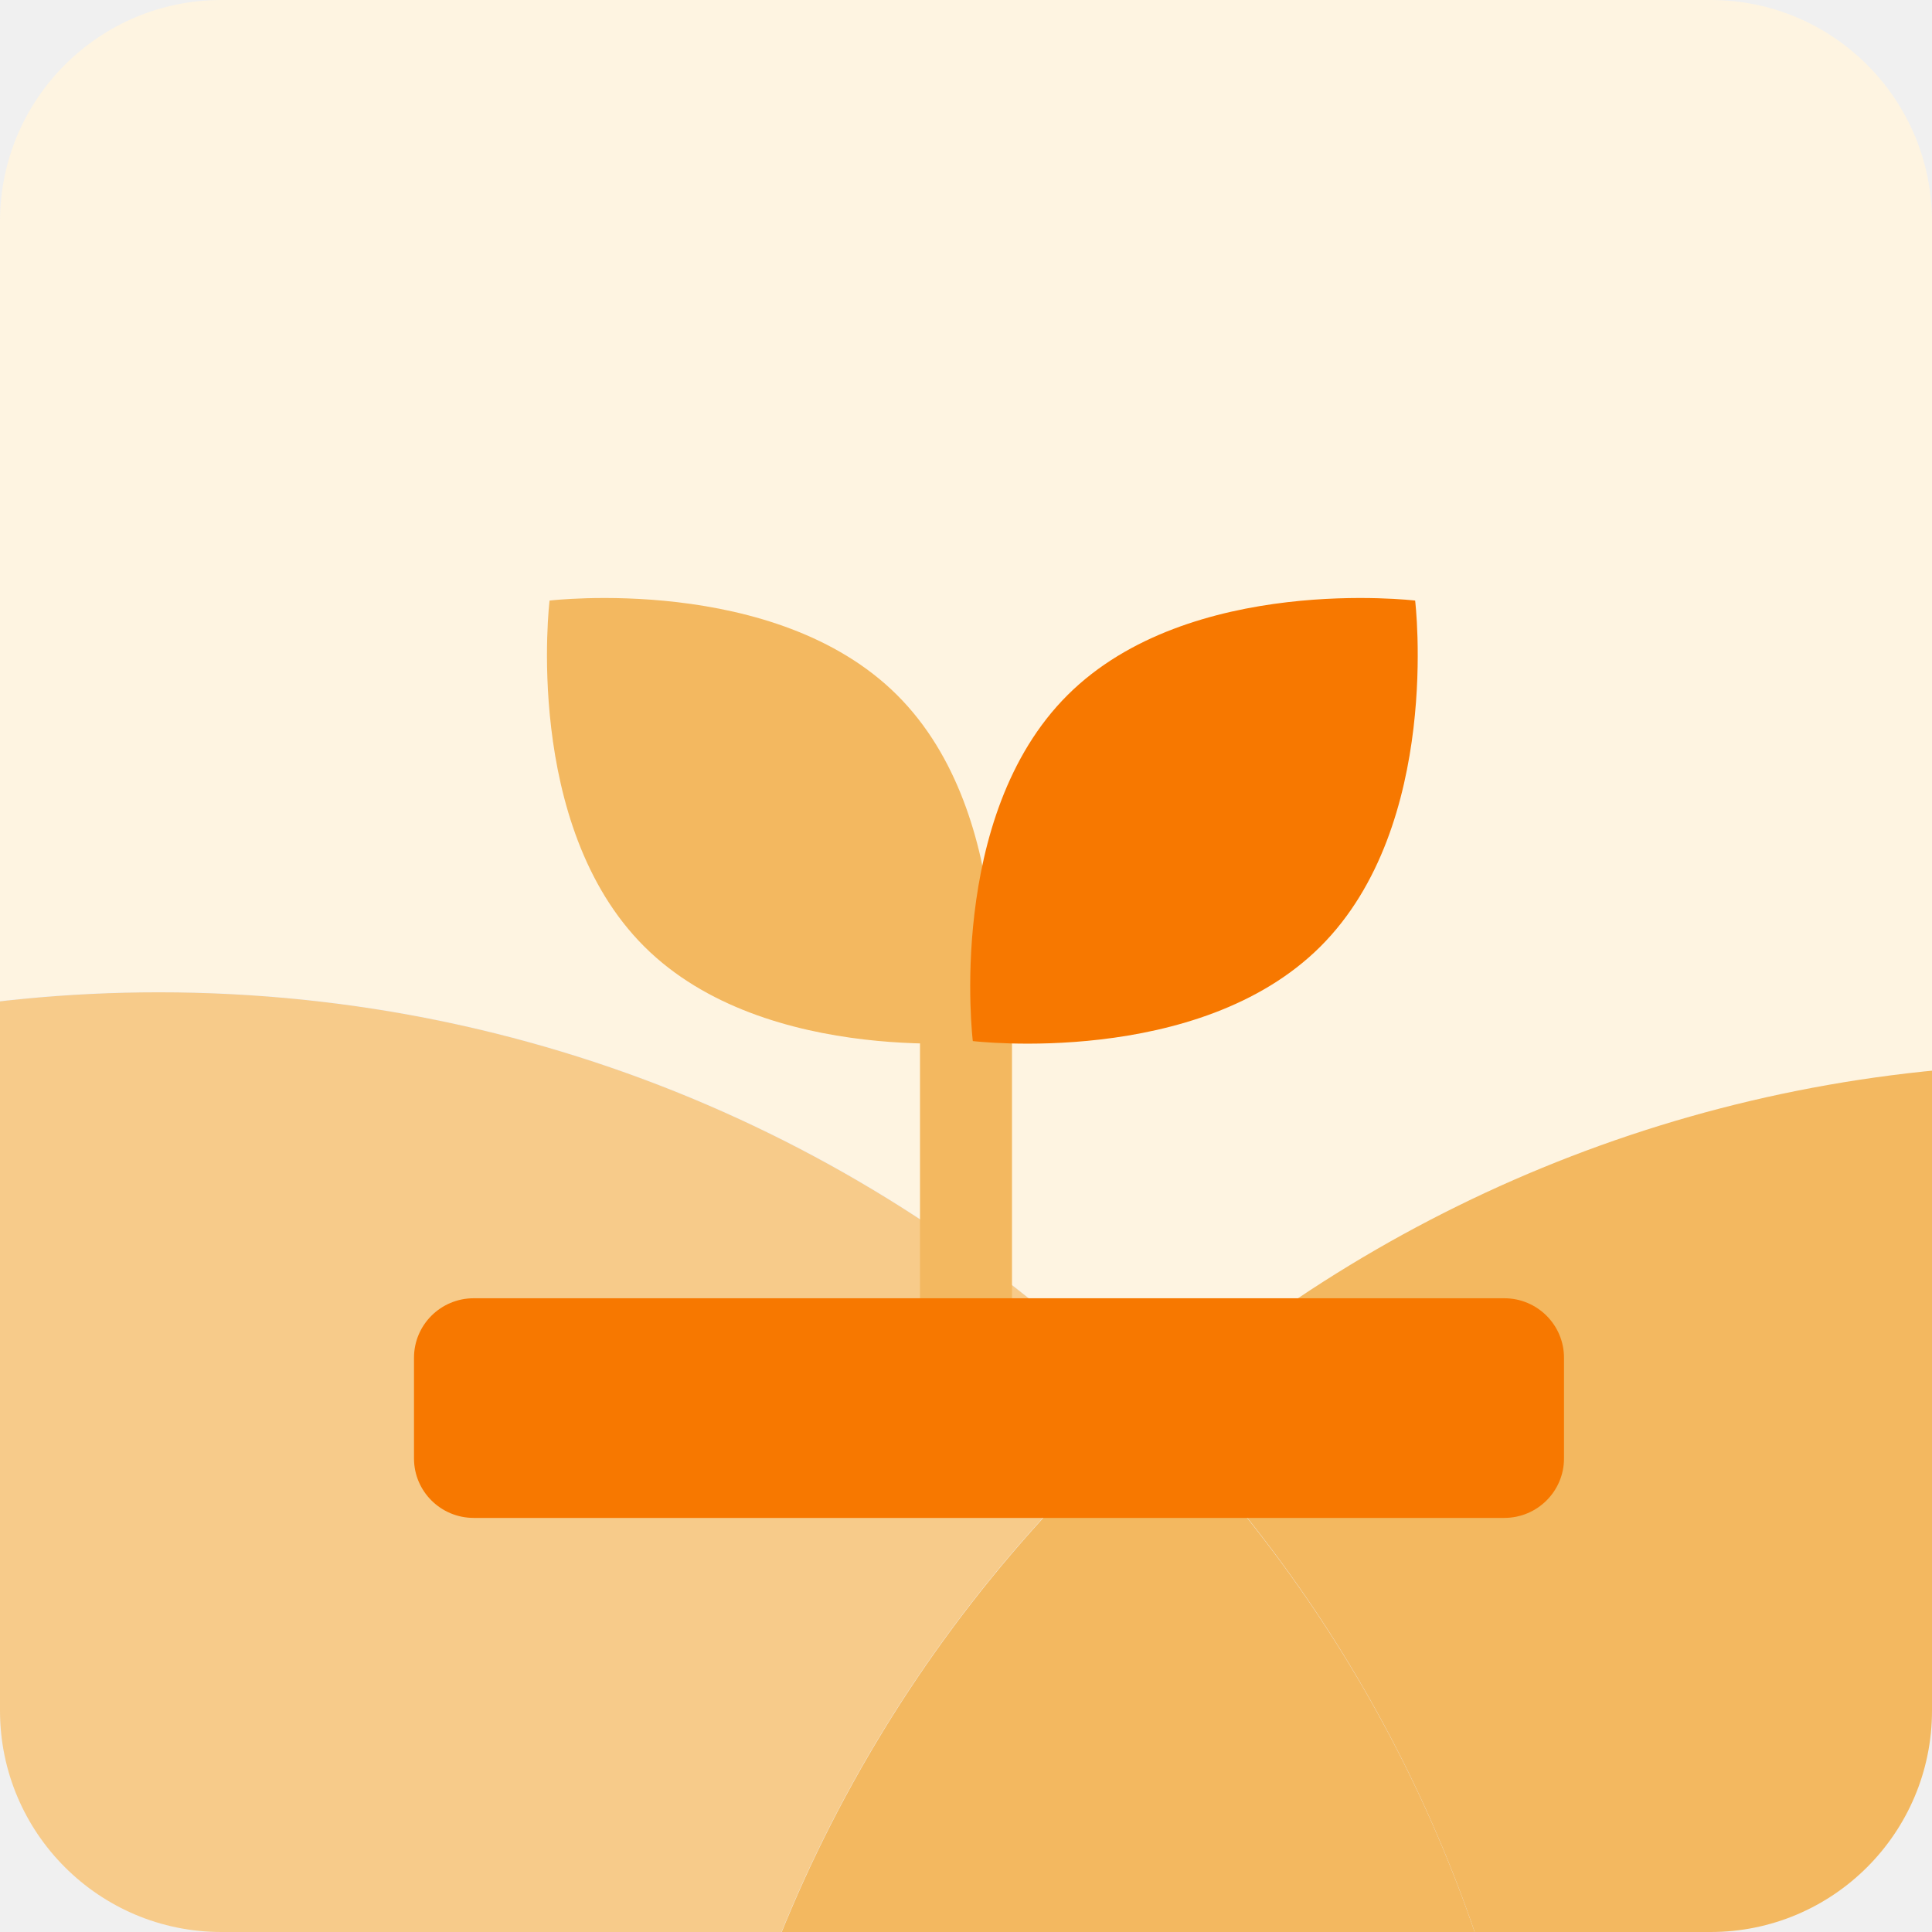
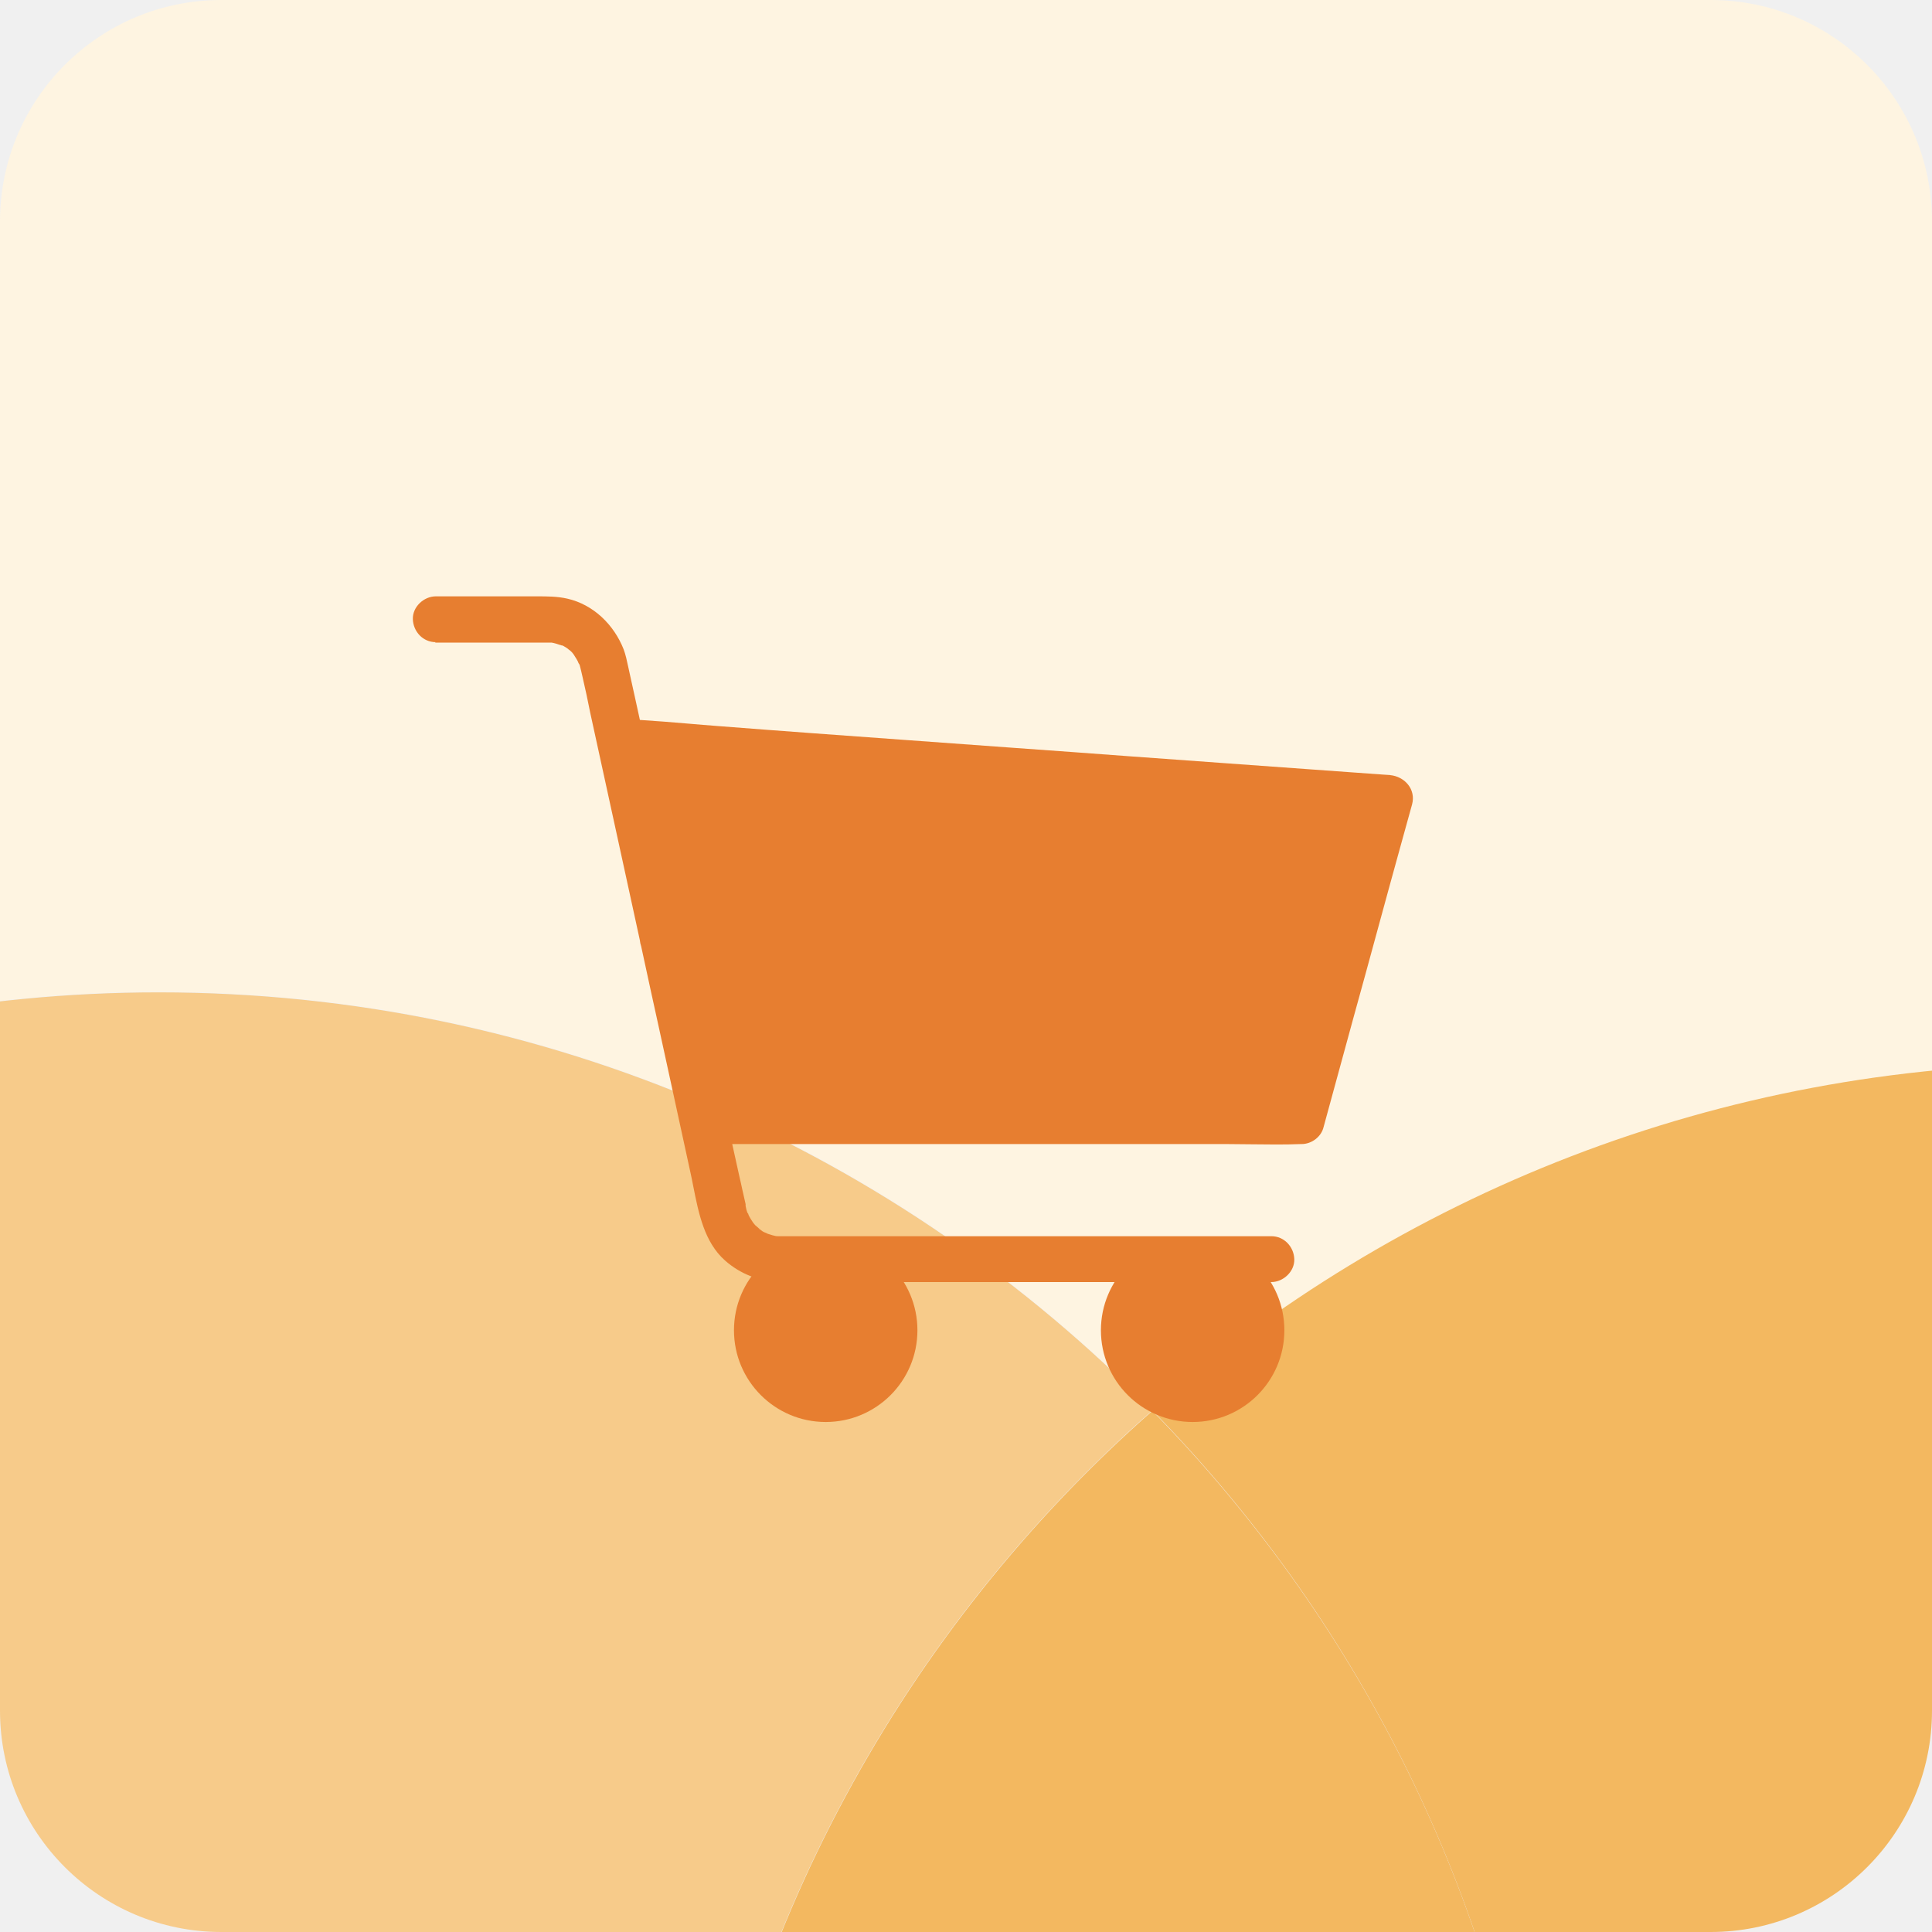
<svg xmlns="http://www.w3.org/2000/svg" width="42" height="42" viewBox="0 0 42 42" fill="none">
-   <mask id="mask0_1000_2003" style="mask-type:luminance" maskUnits="userSpaceOnUse" x="0" y="0" width="42" height="42">
+   <mask id="mask0_1185_2343" style="mask-type:luminance" maskUnits="userSpaceOnUse" x="0" y="0" width="42" height="42">
    <path d="M37.187 0H4.813C2.155 0 0 2.155 0 4.813V37.187C0 39.845 2.155 42 4.813 42H37.187C39.845 42 42 39.845 42 37.187V4.813C42 2.155 39.845 0 37.187 0Z" fill="white" />
  </mask>
-   <g mask="url(#mask0_1000_2003)">
-     <path d="M25.051 30.66C30.382 25.976 37.357 23.127 45.01 23.127C46.684 23.127 48.318 23.266 49.922 23.525C49.982 22.748 50.022 21.961 50.022 21.154C50.022 5.171 37.058 -7.793 21.076 -7.793C5.093 -7.793 -7.871 5.171 -7.871 21.154C-7.871 22.021 -7.821 22.878 -7.752 23.715C-4.284 22.329 -0.507 21.562 3.448 21.562C11.908 21.562 19.561 25.04 25.051 30.65V30.66Z" fill="#FEF4E1" />
-     <path d="M15.029 49.473C15.985 42.009 19.672 35.393 25.053 30.66C19.562 25.06 11.92 21.572 3.45 21.572C-0.506 21.572 -4.282 22.34 -7.75 23.725C-6.634 36.479 2.762 46.862 15.029 49.473Z" fill="#F7CB8A" />
-     <path d="M25.051 30.66C29.415 35.114 32.414 40.913 33.361 47.37C42.528 43.066 49.065 34.098 49.922 23.526C48.328 23.266 46.684 23.127 45.01 23.127C37.357 23.127 30.372 25.977 25.051 30.66Z" fill="#F3B860" />
-     <path d="M15.027 49.473C16.98 49.891 19.003 50.111 21.076 50.111C25.47 50.111 29.635 49.124 33.362 47.38C32.415 40.913 29.416 35.124 25.052 30.67C19.671 35.403 15.994 42.009 15.027 49.483V49.473Z" fill="#F3B860" />
+   <g mask="url(#mask0_1185_2343)">
+     <path d="M25.05 30.661C30.381 25.977 37.356 23.128 45.009 23.128C46.683 23.128 48.317 23.267 49.922 23.526C49.981 22.749 50.021 21.962 50.021 21.155C50.021 5.172 37.057 -7.792 21.075 -7.792C5.092 -7.792 -7.872 5.172 -7.872 21.155C-7.872 22.021 -7.822 22.878 -7.753 23.715C-4.285 22.33 -0.508 21.563 3.447 21.563C11.907 21.563 19.56 25.041 25.05 30.651V30.661Z" fill="#FEF4E1" />
+     <path d="M15.027 49.474C15.983 42.01 19.67 35.394 25.051 30.661C19.561 25.061 11.918 21.573 3.448 21.573C-0.508 21.573 -4.284 22.34 -7.752 23.726C-6.636 36.48 2.761 46.863 15.027 49.474Z" fill="#F7CB8A" />
+     <path d="M25.05 30.66C29.414 35.114 32.413 40.913 33.36 47.37C42.527 43.066 49.064 34.098 49.921 23.526C48.327 23.266 46.682 23.127 45.008 23.127C37.356 23.127 30.371 25.977 25.05 30.66Z" fill="#F3B860" />
+     <path d="M15.026 49.474C16.979 49.892 19.002 50.111 21.075 50.111C25.469 50.111 29.634 49.125 33.361 47.381C32.414 40.914 29.415 35.125 25.051 30.671C19.67 35.404 15.993 42.01 15.026 49.484V49.474Z" fill="#F3B860" />
  </g>
-   <g clip-path="url(#clip0_1000_2003)">
-     <path d="M22 22H20V29H22V22Z" fill="#F3B860" />
-     <path d="M19.501 15.109C22.155 17.751 21.562 22.632 21.562 22.632C21.562 22.632 16.661 23.222 14.008 20.579C11.355 17.937 11.947 13.056 11.947 13.056C11.947 13.056 16.848 12.466 19.501 15.109Z" fill="#F3B860" />
-     <path d="M23.209 15.109C20.556 17.751 21.148 22.632 21.148 22.632C21.148 22.632 26.049 23.222 28.703 20.579C31.356 17.937 30.764 13.056 30.764 13.056C30.764 13.056 25.863 12.466 23.209 15.109Z" fill="#F77800" />
-     <path d="M32.702 28.223H10.298C9.581 28.223 9 28.802 9 29.516V31.706C9 32.419 9.581 32.998 10.298 32.998H32.702C33.419 32.998 34 32.419 34 31.706V29.516C34 28.802 33.419 28.223 32.702 28.223Z" fill="#F77800" />
-   </g>
-   <defs>
-     <clipPath id="clip0_1000_2003">
-       <rect width="25" height="20" fill="white" transform="translate(9 13)" />
-     </clipPath>
-   </defs>
+   <path fill-rule="evenodd" clip-rule="evenodd" d="M9.453 13.97H11.665H11.884H11.914H11.994C12.054 13.98 12.114 14 12.173 14.02L12.174 14.02C12.182 14.02 12.199 14.027 12.212 14.032C12.228 14.039 12.236 14.043 12.211 14.025L12.243 14.04C12.267 14.052 12.291 14.068 12.318 14.085L12.318 14.085C12.335 14.096 12.353 14.108 12.373 14.12C12.317 14.086 12.327 14.093 12.351 14.111C12.371 14.125 12.399 14.146 12.413 14.16C12.433 14.18 12.453 14.2 12.472 14.229C12.482 14.246 12.492 14.261 12.502 14.277C12.522 14.308 12.542 14.339 12.562 14.379C12.562 14.387 12.586 14.437 12.588 14.43C12.593 14.444 12.599 14.456 12.602 14.459L12.632 14.578C12.637 14.598 12.642 14.62 12.647 14.643L12.647 14.643L12.647 14.643C12.652 14.665 12.657 14.688 12.662 14.708C12.722 14.967 12.781 15.236 12.831 15.495C12.941 16.003 13.053 16.514 13.165 17.024C13.277 17.535 13.389 18.046 13.499 18.554C13.637 19.183 13.774 19.811 13.91 20.44C13.914 20.485 13.924 20.529 13.938 20.57C14.066 21.164 14.195 21.757 14.326 22.35C14.44 22.869 14.553 23.387 14.665 23.905C14.777 24.423 14.889 24.941 15.003 25.459C15.028 25.57 15.051 25.684 15.073 25.799C15.189 26.382 15.312 27.003 15.761 27.402C16.093 27.695 16.501 27.854 16.949 27.87C16.906 27.911 16.865 27.954 16.828 28C16.379 28.538 16.289 29.315 16.668 29.923C17.037 30.531 17.734 30.81 18.422 30.68C19.179 30.541 19.717 29.823 19.727 29.066C19.727 29.026 19.722 28.987 19.712 28.948C19.677 28.527 19.489 28.148 19.195 27.871H24.919C24.877 27.911 24.837 27.954 24.799 28C24.351 28.538 24.261 29.315 24.64 29.923C25.008 30.531 25.706 30.81 26.393 30.68C27.151 30.541 27.689 29.823 27.699 29.066C27.699 29.026 27.693 28.987 27.683 28.948C27.648 28.527 27.461 28.148 27.167 27.871H27.638C27.897 27.871 28.146 27.642 28.137 27.372C28.127 27.103 27.917 26.874 27.638 26.874H18.74H16.976H16.916C16.897 26.874 16.867 26.874 16.837 26.864C16.807 26.859 16.777 26.849 16.747 26.839L16.747 26.839C16.727 26.833 16.708 26.826 16.688 26.821L16.677 26.814C16.667 26.809 16.655 26.804 16.642 26.799L16.642 26.799C16.63 26.794 16.618 26.79 16.608 26.785C16.588 26.774 16.568 26.765 16.548 26.745C16.548 26.745 16.438 26.675 16.508 26.715L16.508 26.715C16.527 26.727 16.534 26.732 16.534 26.732L16.533 26.731L16.528 26.727C16.518 26.72 16.498 26.705 16.488 26.695C16.478 26.685 16.466 26.675 16.453 26.665C16.441 26.655 16.428 26.645 16.418 26.635C16.408 26.625 16.401 26.615 16.393 26.605L16.393 26.605C16.386 26.595 16.378 26.585 16.369 26.575C16.358 26.559 16.349 26.543 16.339 26.528L16.339 26.528C16.319 26.497 16.299 26.466 16.279 26.426C16.274 26.416 16.269 26.403 16.264 26.391L16.262 26.386L16.262 26.387L16.262 26.387C16.278 26.411 16.288 26.426 16.249 26.356C16.253 26.365 16.258 26.375 16.262 26.386L16.249 26.366C16.229 26.316 16.219 26.266 16.209 26.216V26.177C16.184 26.072 16.162 25.97 16.139 25.868C16.117 25.766 16.095 25.663 16.07 25.559C16.019 25.33 15.969 25.101 15.918 24.871H26.691C26.867 24.871 27.043 24.874 27.219 24.876C27.571 24.88 27.923 24.885 28.275 24.871H28.295C28.515 24.871 28.724 24.712 28.773 24.503L29.421 22.131C29.596 21.503 29.767 20.873 29.939 20.243C30.111 19.613 30.283 18.982 30.457 18.355L30.697 17.488C30.786 17.159 30.537 16.88 30.218 16.85C29.939 16.83 29.663 16.81 29.386 16.79C29.11 16.77 28.833 16.75 28.554 16.73C27.892 16.681 27.227 16.633 26.561 16.586L26.561 16.586C25.896 16.539 25.231 16.491 24.569 16.442C23.742 16.38 22.915 16.32 22.087 16.261L22.087 16.261C21.318 16.206 20.548 16.15 19.776 16.093L19.775 16.093L19.775 16.093L19.774 16.093L19.774 16.093L19.774 16.093L19.774 16.093L19.774 16.093L19.774 16.093C18.39 15.993 17.005 15.893 15.611 15.784C15.391 15.768 15.171 15.749 14.95 15.73L14.95 15.73L14.95 15.73L14.95 15.73L14.95 15.73L14.95 15.73L14.95 15.73L14.95 15.73C14.604 15.701 14.256 15.672 13.911 15.651L13.907 15.634C13.872 15.47 13.835 15.303 13.798 15.136C13.76 14.969 13.723 14.802 13.688 14.638C13.677 14.59 13.666 14.541 13.656 14.491L13.656 14.491L13.656 14.491L13.656 14.491L13.656 14.491C13.629 14.364 13.601 14.234 13.559 14.12C13.349 13.582 12.901 13.143 12.333 13.014C12.114 12.964 11.895 12.964 11.665 12.964H9.473C9.214 12.964 8.965 13.193 8.975 13.462C8.985 13.731 9.194 13.96 9.473 13.96L9.453 13.97ZM26.694 29.032C26.696 29.017 26.697 29 26.697 28.983C26.695 28.979 26.694 28.973 26.692 28.967C26.69 28.956 26.687 28.941 26.684 28.924C26.676 28.875 26.665 28.809 26.643 28.787C26.623 28.767 26.613 28.747 26.603 28.727C26.601 28.723 26.598 28.717 26.595 28.71C26.592 28.702 26.588 28.693 26.584 28.684C26.579 28.682 26.573 28.677 26.563 28.668C26.536 28.634 26.505 28.605 26.475 28.577C26.46 28.564 26.446 28.551 26.433 28.538C26.423 28.533 26.413 28.526 26.404 28.518L26.404 28.518C26.393 28.511 26.384 28.503 26.374 28.498C26.359 28.493 26.346 28.486 26.334 28.478C26.321 28.471 26.309 28.463 26.294 28.458C26.204 28.409 26.314 28.458 26.314 28.458C26.284 28.428 26.174 28.409 26.134 28.409H26.055H25.975H25.955C25.949 28.409 25.944 28.408 25.939 28.408C25.914 28.411 25.886 28.42 25.861 28.428C25.848 28.432 25.836 28.436 25.826 28.439C25.822 28.439 25.811 28.441 25.8 28.445C25.794 28.448 25.786 28.453 25.776 28.458C25.751 28.468 25.728 28.483 25.706 28.498C25.689 28.509 25.673 28.52 25.656 28.529C25.649 28.541 25.639 28.55 25.627 28.56C25.62 28.565 25.613 28.571 25.606 28.578C25.585 28.599 25.567 28.621 25.549 28.64L25.549 28.641C25.534 28.658 25.52 28.674 25.507 28.688L25.501 28.692L25.497 28.698C25.489 28.707 25.482 28.718 25.477 28.727C25.472 28.742 25.464 28.755 25.457 28.767C25.449 28.78 25.442 28.792 25.437 28.807C25.387 28.897 25.437 28.787 25.437 28.787C25.417 28.807 25.397 28.897 25.397 28.927C25.397 28.932 25.395 28.947 25.392 28.962L25.392 28.962C25.39 28.977 25.387 28.991 25.387 28.997V29.126C25.387 29.131 25.387 29.135 25.387 29.139C25.387 29.141 25.387 29.143 25.387 29.145L25.387 29.146C25.397 29.166 25.407 29.196 25.407 29.216C25.407 29.226 25.412 29.238 25.417 29.251C25.422 29.263 25.427 29.276 25.427 29.285C25.428 29.29 25.429 29.294 25.43 29.299C25.438 29.315 25.449 29.332 25.459 29.348C25.469 29.364 25.479 29.381 25.487 29.395C25.492 29.4 25.502 29.415 25.51 29.429L25.517 29.435C25.547 29.475 25.586 29.515 25.626 29.554L25.626 29.555C25.633 29.561 25.638 29.566 25.642 29.571C25.648 29.573 25.655 29.578 25.666 29.584C25.686 29.594 25.708 29.607 25.731 29.619C25.753 29.632 25.776 29.644 25.796 29.654C25.801 29.658 25.804 29.66 25.807 29.663L25.811 29.664C25.823 29.669 25.835 29.674 25.846 29.674C25.875 29.684 25.905 29.694 25.935 29.694H26.085C26.107 29.694 26.12 29.695 26.126 29.696L26.134 29.694C26.155 29.69 26.174 29.682 26.193 29.675C26.219 29.664 26.245 29.654 26.274 29.654L26.334 29.624C26.344 29.619 26.354 29.612 26.364 29.604L26.364 29.604L26.364 29.604C26.374 29.597 26.384 29.589 26.393 29.584C26.407 29.576 26.416 29.571 26.422 29.568C26.439 29.552 26.455 29.535 26.47 29.519C26.479 29.51 26.486 29.502 26.493 29.495C26.506 29.488 26.515 29.478 26.525 29.466C26.53 29.459 26.536 29.452 26.543 29.445C26.552 29.436 26.558 29.43 26.563 29.426C26.574 29.405 26.585 29.381 26.596 29.359C26.606 29.336 26.616 29.316 26.623 29.305C26.628 29.297 26.633 29.29 26.637 29.286C26.64 29.27 26.643 29.256 26.643 29.256C26.643 29.236 26.672 29.106 26.672 29.106V29.046L26.693 29.06C26.693 29.052 26.694 29.043 26.694 29.032ZM26.553 28.648C26.558 28.648 26.562 28.651 26.567 28.656C26.563 28.653 26.558 28.65 26.553 28.648ZM26.533 29.465C26.533 29.465 26.543 29.454 26.553 29.442C26.546 29.453 26.539 29.461 26.533 29.465ZM18.725 28.983C18.725 29 18.724 29.017 18.723 29.032L18.723 29.033C18.722 29.043 18.721 29.052 18.721 29.06L18.701 29.046V29.106C18.701 29.106 18.671 29.236 18.671 29.256C18.671 29.256 18.669 29.27 18.665 29.286C18.661 29.29 18.656 29.297 18.651 29.305C18.644 29.316 18.635 29.336 18.624 29.359L18.624 29.359C18.614 29.381 18.602 29.405 18.591 29.426C18.587 29.43 18.58 29.436 18.571 29.445C18.564 29.452 18.558 29.459 18.553 29.466C18.543 29.478 18.534 29.488 18.521 29.495C18.514 29.502 18.507 29.51 18.499 29.518L18.499 29.519L18.499 29.519C18.484 29.535 18.467 29.553 18.45 29.568C18.444 29.571 18.436 29.576 18.422 29.584C18.412 29.589 18.402 29.597 18.392 29.604L18.392 29.604C18.382 29.612 18.372 29.619 18.362 29.624L18.302 29.654C18.273 29.654 18.247 29.664 18.221 29.675C18.202 29.682 18.183 29.69 18.163 29.694L18.154 29.696C18.148 29.695 18.135 29.694 18.113 29.694H17.963C17.934 29.694 17.904 29.684 17.874 29.674C17.864 29.674 17.851 29.669 17.839 29.664L17.835 29.663C17.833 29.661 17.831 29.659 17.828 29.657C17.827 29.656 17.825 29.655 17.824 29.654C17.804 29.644 17.782 29.632 17.759 29.619L17.759 29.619L17.759 29.619C17.737 29.607 17.714 29.594 17.694 29.584C17.684 29.578 17.676 29.573 17.67 29.571C17.666 29.566 17.661 29.561 17.655 29.555L17.654 29.554C17.615 29.515 17.575 29.475 17.545 29.435L17.539 29.429C17.53 29.415 17.52 29.4 17.515 29.395C17.508 29.381 17.498 29.364 17.488 29.348C17.477 29.332 17.467 29.315 17.458 29.299C17.458 29.294 17.457 29.29 17.455 29.285C17.455 29.276 17.45 29.263 17.445 29.251C17.44 29.238 17.435 29.226 17.435 29.216C17.435 29.196 17.425 29.166 17.415 29.146L17.415 29.145C17.415 29.14 17.415 29.134 17.415 29.126V28.997C17.415 28.991 17.418 28.977 17.42 28.962C17.423 28.947 17.425 28.932 17.425 28.927C17.425 28.897 17.445 28.807 17.465 28.787C17.465 28.787 17.415 28.897 17.465 28.807C17.47 28.792 17.478 28.78 17.485 28.767C17.493 28.755 17.5 28.742 17.505 28.727C17.51 28.718 17.517 28.707 17.525 28.698L17.525 28.698L17.529 28.692L17.535 28.688C17.549 28.674 17.563 28.658 17.578 28.641L17.578 28.64C17.595 28.621 17.613 28.599 17.635 28.578C17.642 28.571 17.649 28.565 17.655 28.56C17.667 28.55 17.677 28.541 17.684 28.529C17.701 28.52 17.718 28.509 17.734 28.498C17.757 28.483 17.779 28.468 17.804 28.458C17.815 28.453 17.823 28.448 17.828 28.445C17.84 28.441 17.85 28.439 17.854 28.439C17.864 28.436 17.876 28.432 17.889 28.428C17.914 28.42 17.942 28.411 17.968 28.408C17.972 28.408 17.977 28.409 17.983 28.409H18.003H18.083H18.163C18.203 28.409 18.312 28.428 18.342 28.458C18.342 28.458 18.233 28.409 18.322 28.458C18.337 28.463 18.35 28.471 18.362 28.478C18.375 28.486 18.387 28.493 18.402 28.498C18.412 28.503 18.422 28.511 18.432 28.518C18.442 28.526 18.452 28.533 18.462 28.538C18.475 28.551 18.489 28.564 18.503 28.577L18.503 28.577L18.503 28.577C18.533 28.605 18.564 28.634 18.591 28.668C18.601 28.677 18.608 28.682 18.612 28.684C18.616 28.693 18.62 28.702 18.623 28.71C18.626 28.717 18.629 28.723 18.631 28.727C18.641 28.747 18.651 28.767 18.671 28.787C18.693 28.809 18.704 28.875 18.712 28.924L18.713 28.924C18.715 28.941 18.718 28.956 18.721 28.967C18.722 28.973 18.724 28.979 18.725 28.983ZM18.581 28.648C18.586 28.648 18.59 28.651 18.595 28.656C18.591 28.653 18.586 28.65 18.581 28.648ZM18.561 29.465C18.561 29.465 18.571 29.454 18.581 29.442C18.574 29.453 18.567 29.461 18.561 29.465ZM16.657 26.814C16.66 26.814 16.662 26.815 16.665 26.816L16.657 26.814Z" fill="#E77E30" />
+   <ellipse cx="17.95" cy="28.919" rx="1.994" ry="1.994" fill="#E77E30" />
+   <ellipse cx="25.927" cy="28.919" rx="1.994" ry="1.994" fill="#E77E30" />
</svg>
